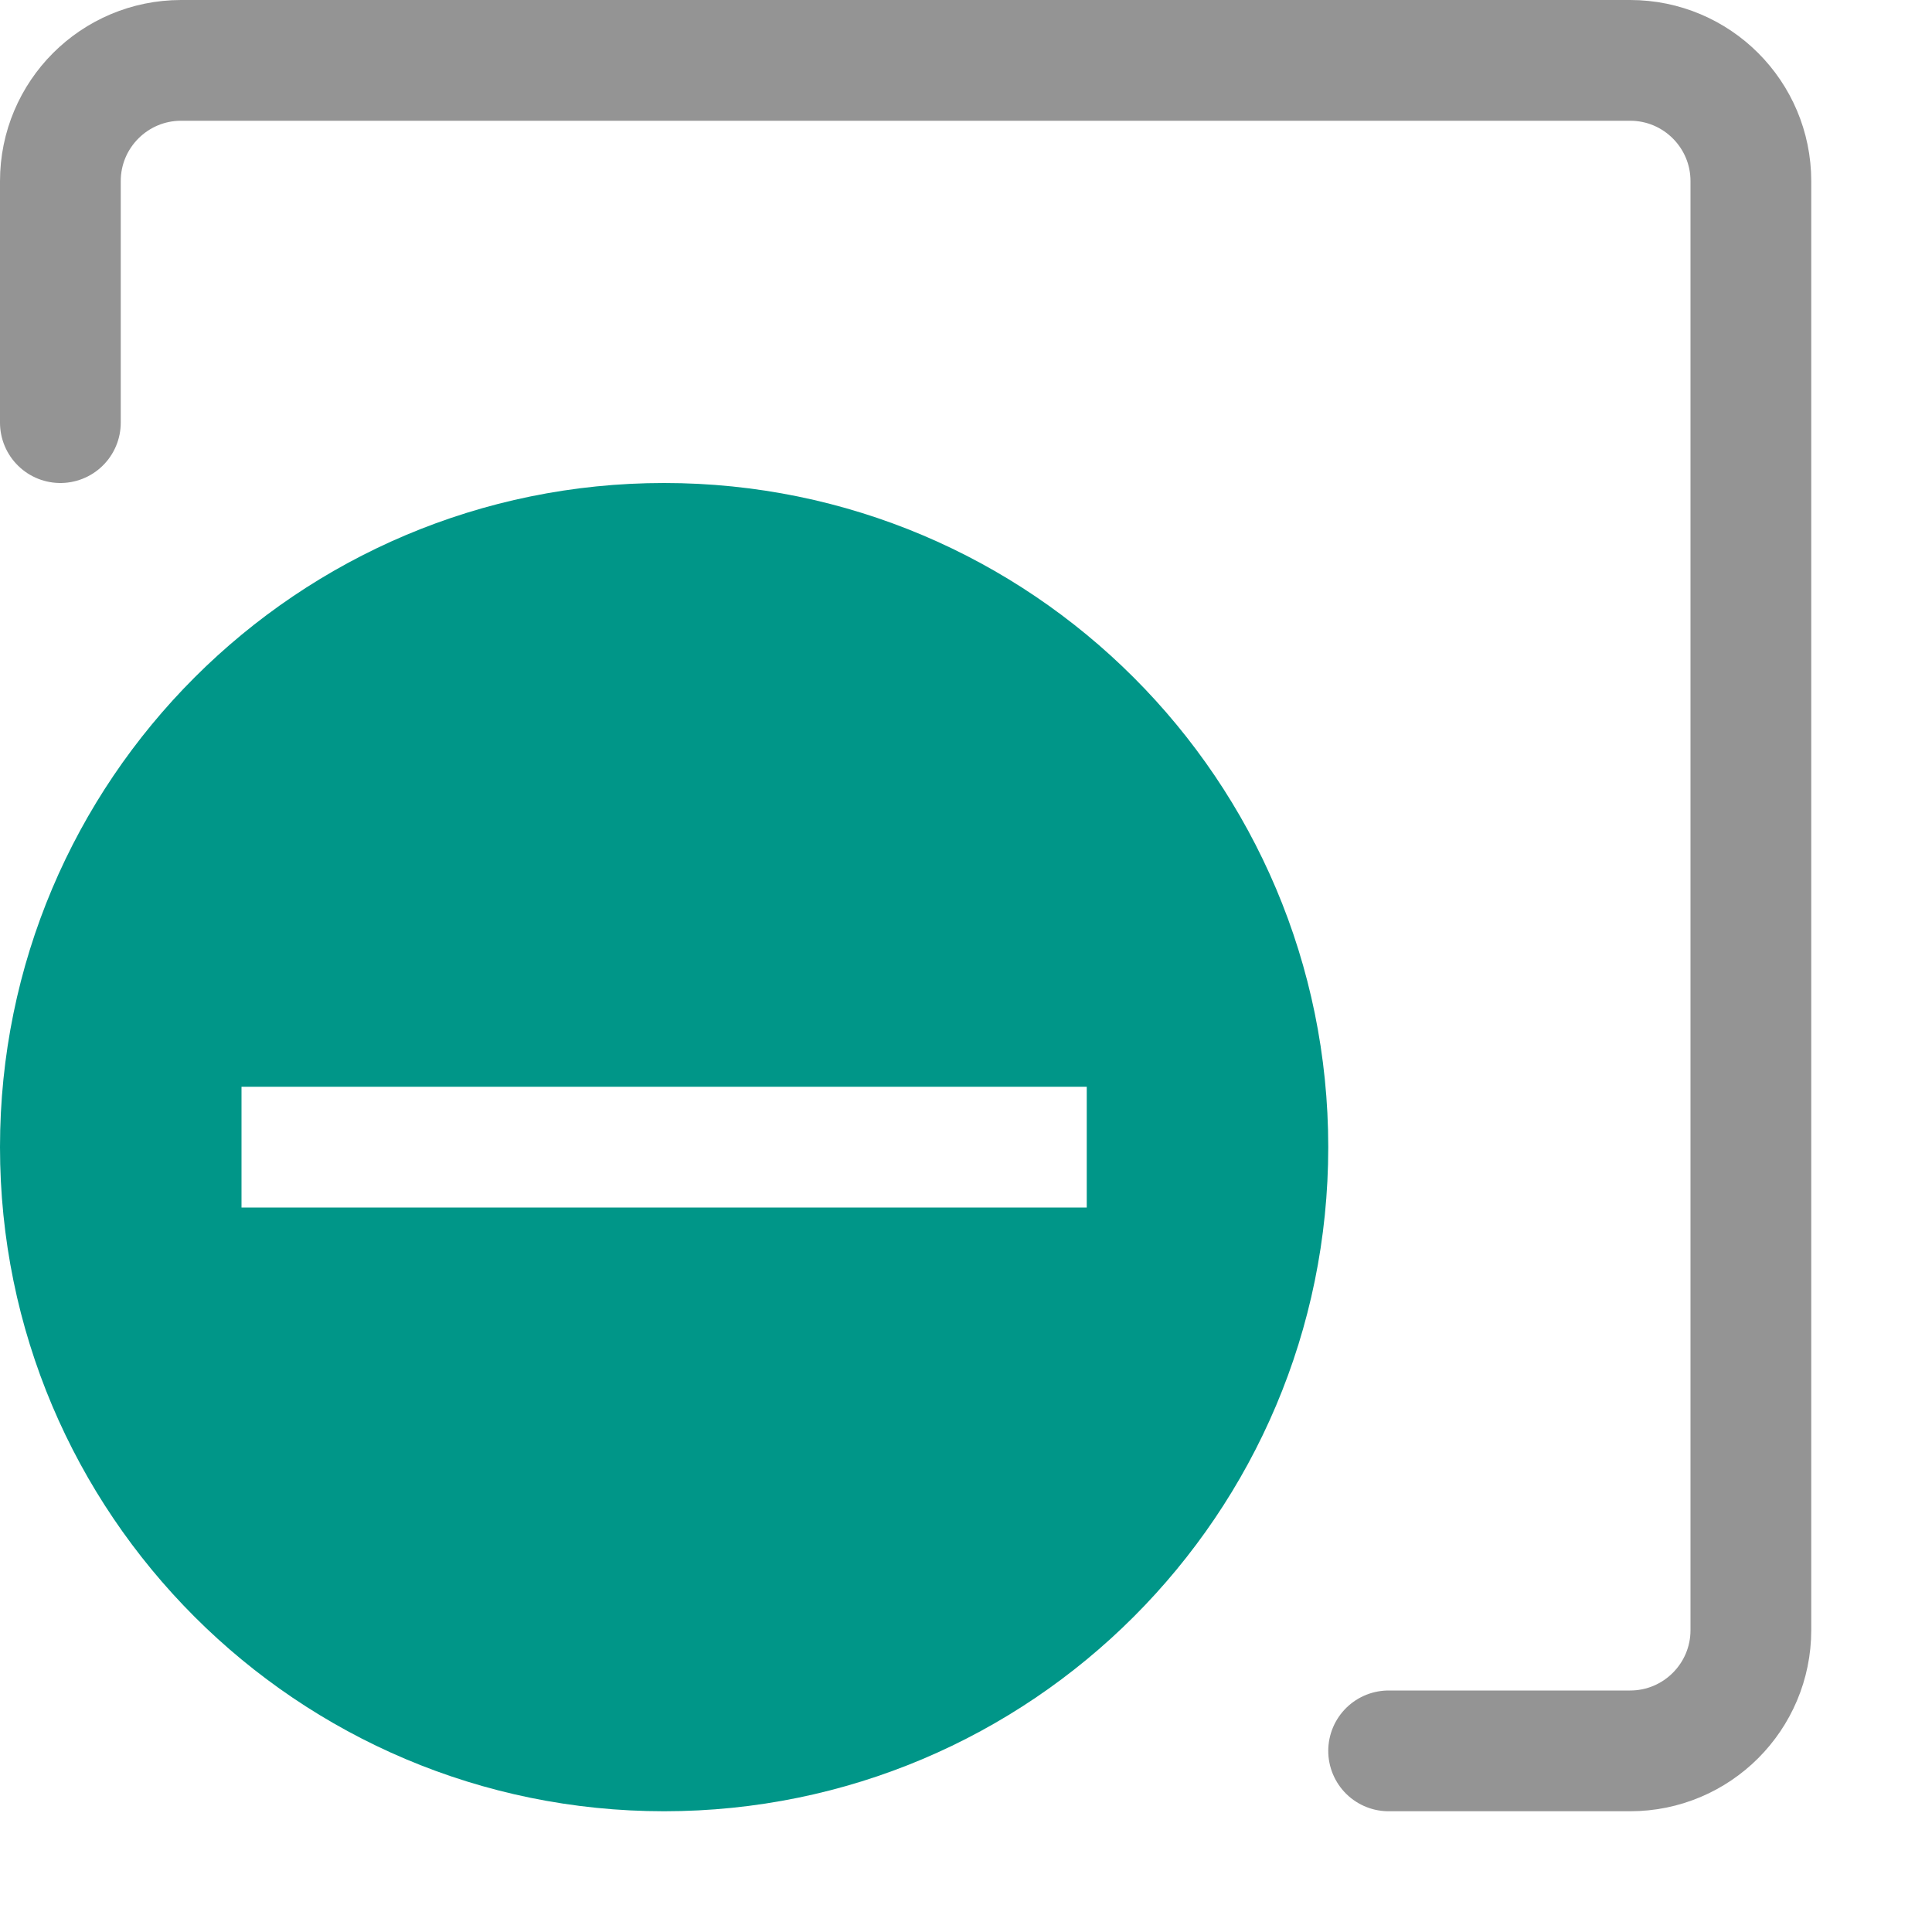
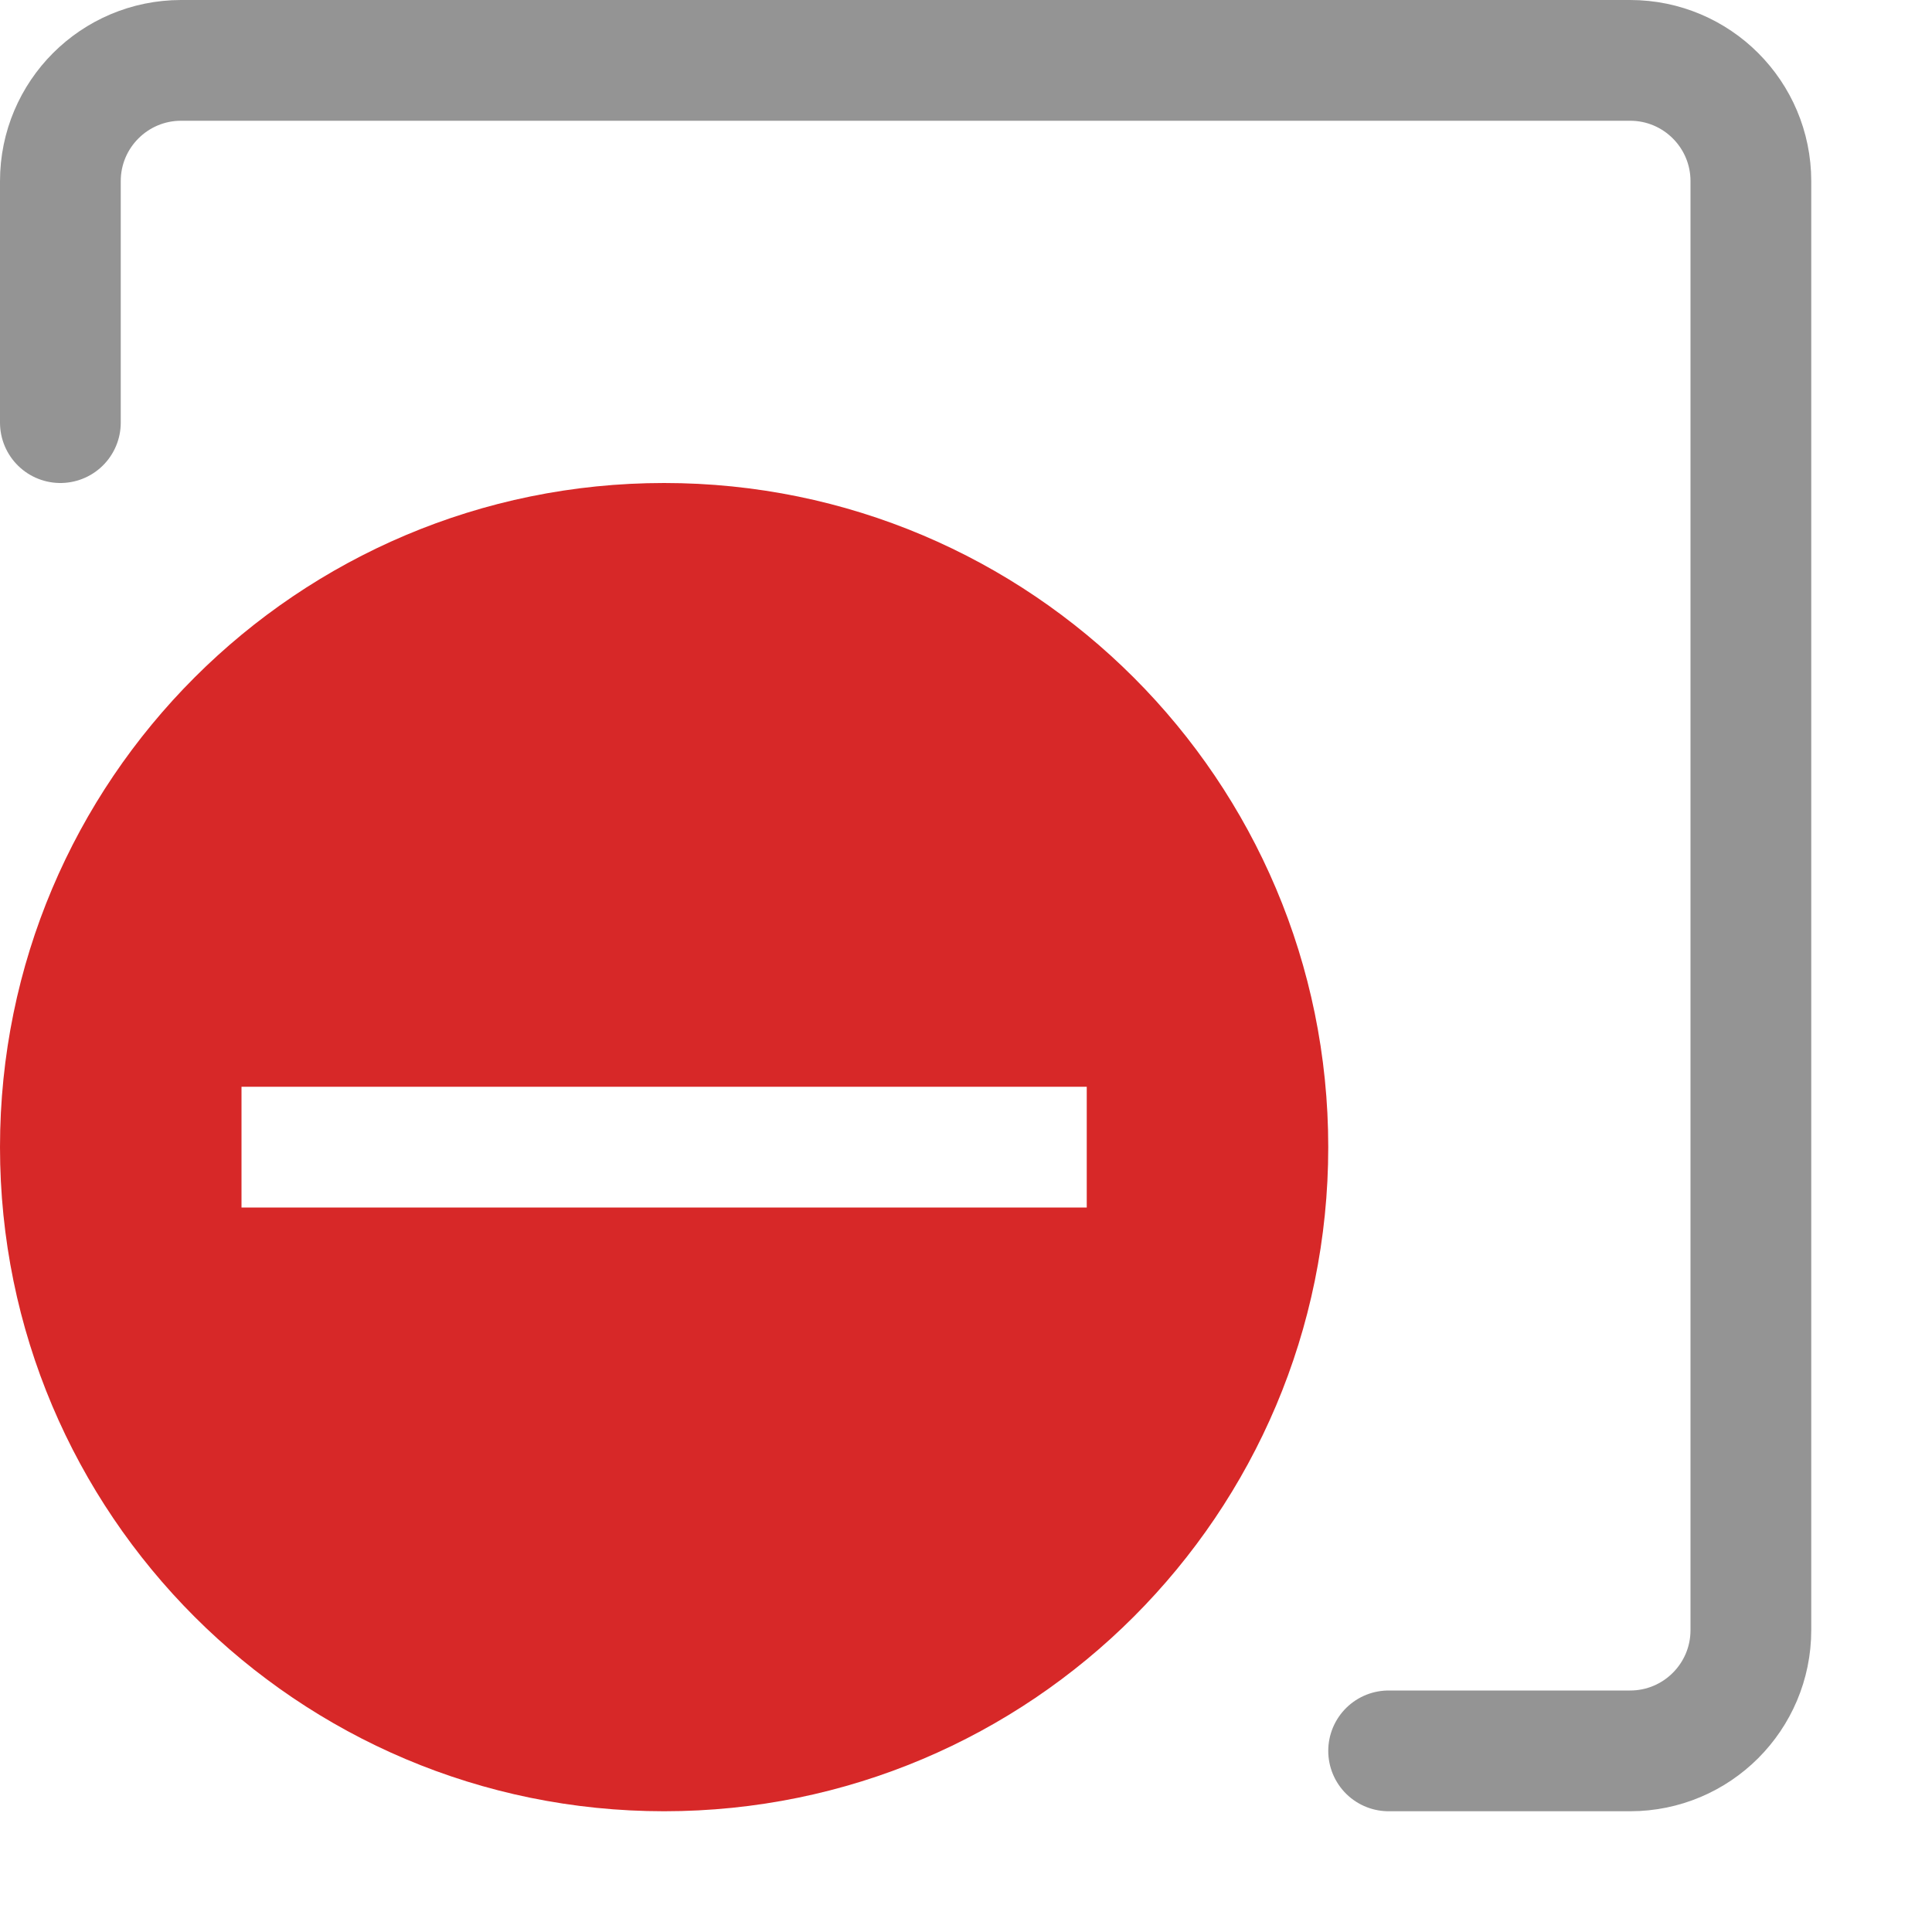
<svg xmlns="http://www.w3.org/2000/svg" width="16" height="16" viewBox="0 0 16 16">
  <path d="M.5,3.5v-2a1,1,0,0,1,1-1h12a1,1,0,0,1,1,1v12a1,1,0,0,1-1,1h-2" style="fill:none;stroke:#949494;stroke-linecap:round;stroke-linejoin:round" />
-   <path d="M5.5,4h0A5.5,5.5,0,0,0,0,9.5H0A5.5,5.5,0,0,0,5.5,15h0A5.5,5.5,0,0,0,11,9.5h0A5.5,5.5,0,0,0,5.5,4ZM9,10H2V9H9Z" style="fill:#009688" />
+   <path d="M5.5,4h0A5.5,5.5,0,0,0,0,9.5H0A5.5,5.5,0,0,0,5.5,15h0A5.5,5.5,0,0,0,11,9.5h0A5.5,5.5,0,0,0,5.5,4ZM9,10H2V9H9Z" style="fill:#d72828" />
</svg>
